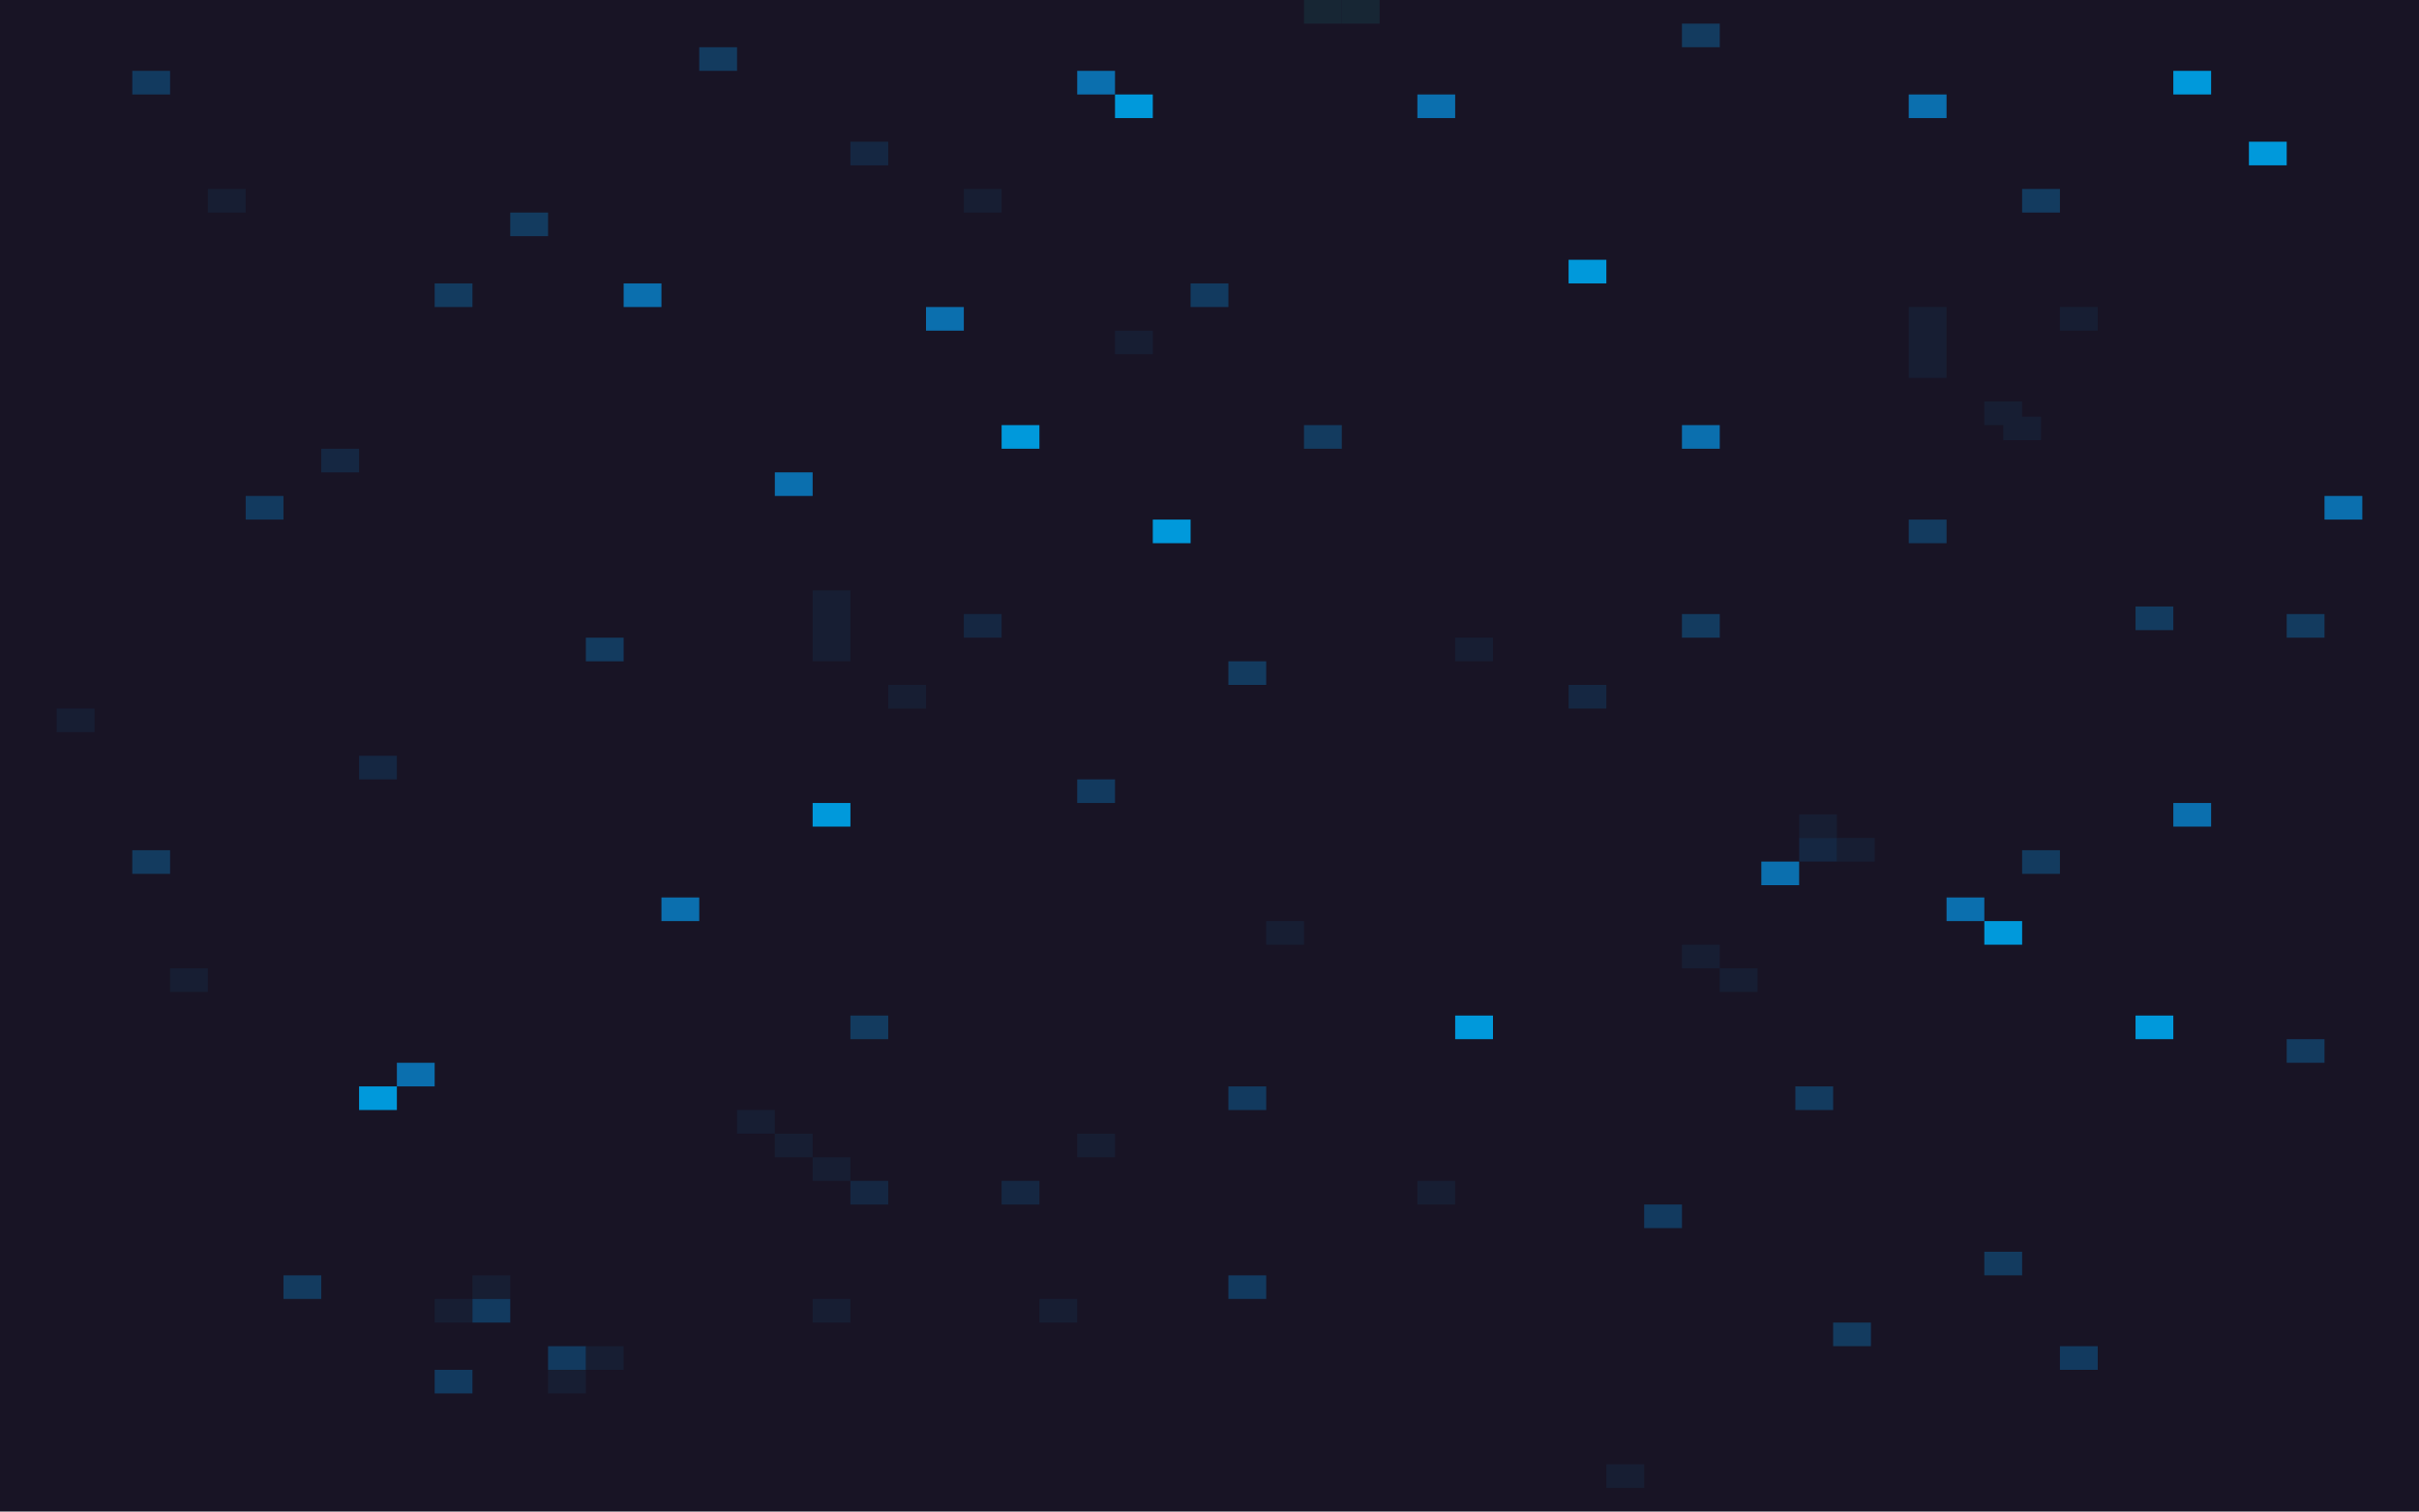
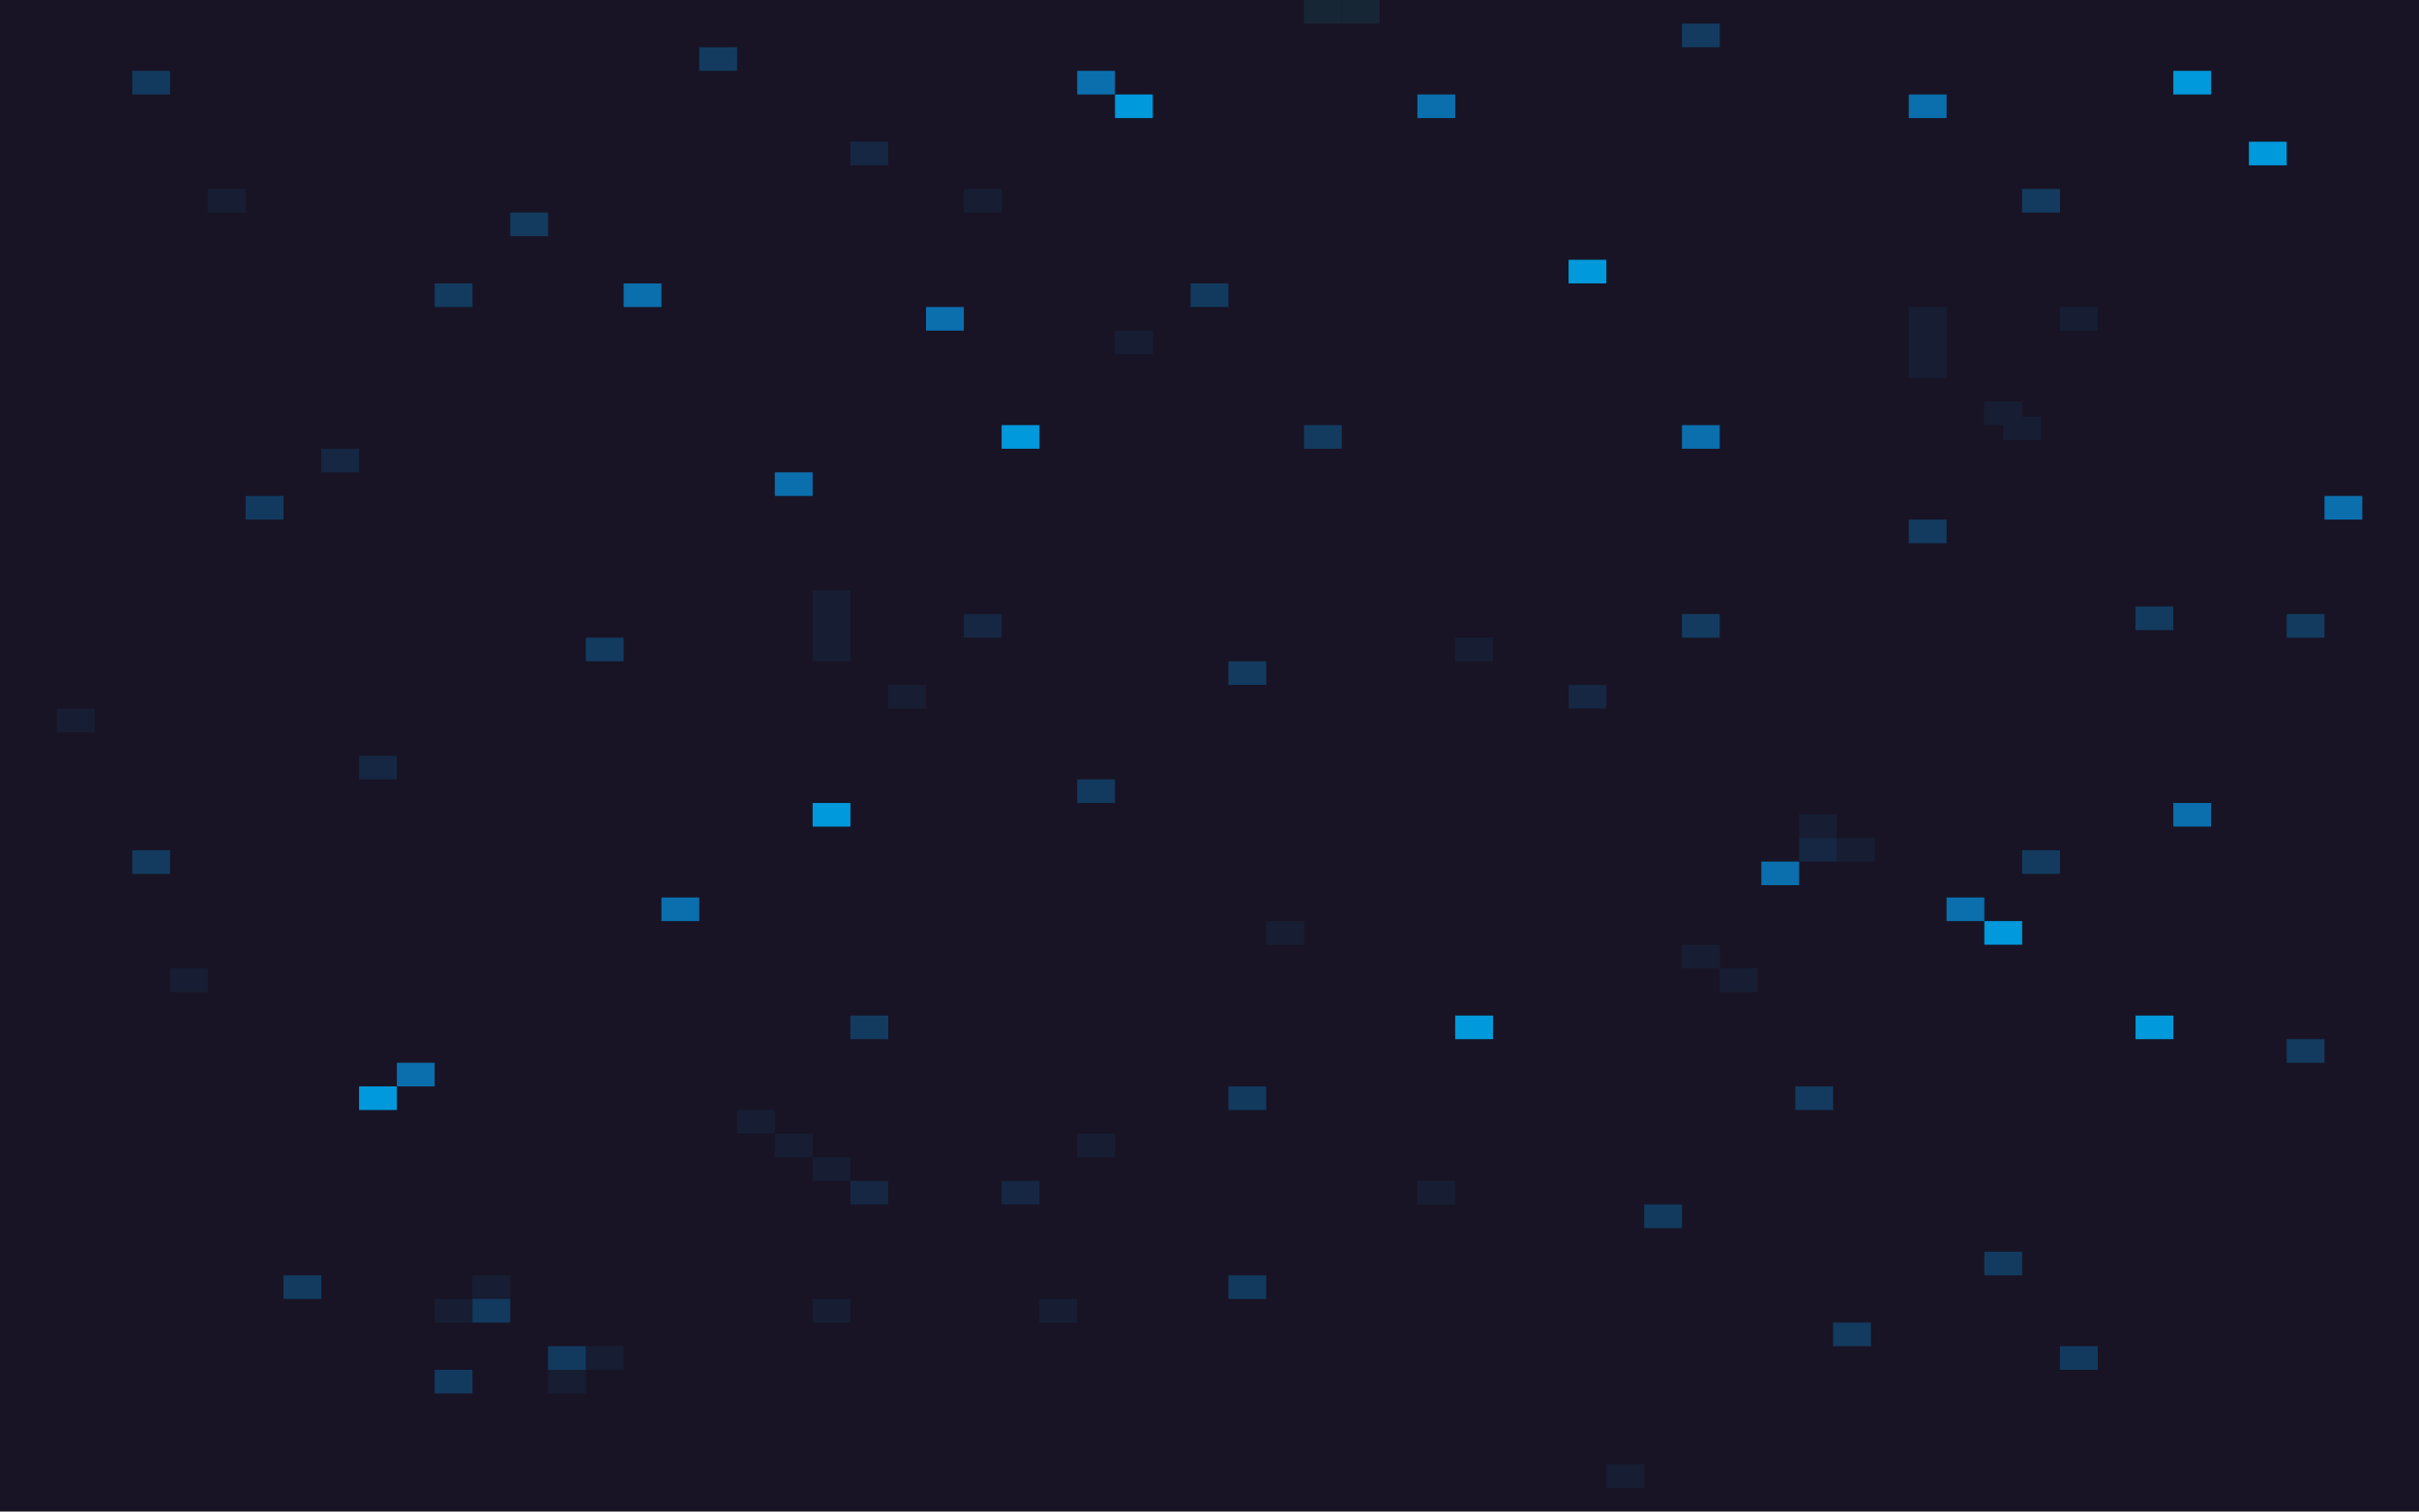
<svg xmlns="http://www.w3.org/2000/svg" width="1280" height="800" viewBox="0 0 1280 800" fill="none">
  <g clip-path="url(#clip0_170_2329)">
    <rect width="1280" height="800" fill="white" />
    <path d="M1280 0H0V800H1280V0Z" fill="#181425" />
    <path d="M990 700H970V712.5H990V700Z" fill="#133B5F" />
    <path d="M170 675H150V687.5H170V675Z" fill="#133B5F" />
    <path d="M1070 662.5H1050V675H1070V662.5Z" fill="#133B5F" />
    <path d="M970 575H950V587.5H970V575Z" fill="#133B5F" />
    <path d="M210 575H190V587.5H210V575Z" fill="#0099DB" />
    <path d="M230 562.5H210V575H230V562.5Z" fill="#0B6FAE" />
    <path d="M1230 550H1210V562.5H1230V550Z" fill="#133B5F" />
    <path d="M1150 537.5H1130V550H1150V537.5Z" fill="#0099DB" />
    <path d="M790 537.5H770V550H790V537.5Z" fill="#0099DB" />
    <path d="M470 537.5H450V550H470V537.5Z" fill="#133B5F" />
    <path d="M1070 487.5H1050V500H1070V487.5Z" fill="#0099DB" />
    <path d="M952 456H932V468.5H952V456Z" fill="#0B6FAE" />
    <path d="M1050 475H1030V487.5H1050V475Z" fill="#0B6FAE" />
    <path d="M370 475H350V487.5H370V475Z" fill="#0B6FAE" />
    <path d="M1090 450H1070V462.5H1090V450Z" fill="#133B5F" />
    <path d="M90 450H70V462.5H90V450Z" fill="#133B5F" />
    <path d="M1170 425H1150V437.5H1170V425Z" fill="#0B6FAE" />
    <path d="M450 425H430V437.5H450V425Z" fill="#0099DB" />
    <path d="M1150 321H1130V333.5H1150V321Z" fill="#133B5F" />
    <path d="M670 350H650V362.5H670V350Z" fill="#133B5F" />
    <path d="M330 337.5H310V350H330V337.5Z" fill="#133B5F" />
    <path d="M1230 325H1210V337.5H1230V325Z" fill="#133B5F" />
    <path d="M910 325H890V337.5H910V325Z" fill="#133B5F" />
    <path d="M1030 275H1010V287.5H1030V275Z" fill="#133B5F" />
-     <path d="M630 275H610V287.5H630V275Z" fill="#0099DB" />
    <path d="M1250 262.5H1230V275H1250V262.5Z" fill="#0B6FAE" />
    <path d="M430 250H410V262.5H430V250Z" fill="#0B6FAE" />
    <path d="M910 225H890V237.5H910V225Z" fill="#0B6FAE" />
    <path d="M710 225H690V237.5H710V225Z" fill="#133B5F" />
    <path d="M550 225H530V237.5H550V225Z" fill="#0099DB" />
    <path d="M510 162.5H490V175H510V162.5Z" fill="#0B6FAE" />
    <path d="M350 150H330V162.5H350V150Z" fill="#0B6FAE" />
    <path d="M250 150H230V162.5H250V150Z" fill="#133B5F" />
    <path d="M850 137.5H830V150H850V137.5Z" fill="#0099DB" />
    <path d="M290 112.5H270V125H290V112.5Z" fill="#133B5F" />
    <path d="M1090 100H1070V112.5H1090V100Z" fill="#133B5F" />
    <path d="M870 775H850V787.5H870V775Z" fill="#171E33" />
    <path d="M310 725H290V737.5H310V725Z" fill="#171E33" />
    <path d="M330 712.5H310V725H330V712.5Z" fill="#171E33" />
    <path d="M570 687.5H550V700H570V687.5Z" fill="#171E33" />
    <path d="M450 687.5H430V700H450V687.5Z" fill="#171E33" />
    <path d="M250 687.5H230V700H250V687.5Z" fill="#171E33" />
    <path d="M270 675H250V687.5H270V675Z" fill="#171E33" />
    <path d="M770 625H750V637.5H770V625Z" fill="#171E33" />
    <path d="M450 612.5H430V625H450V612.5Z" fill="#171E33" />
    <path d="M590 600H570V612.5H590V600Z" fill="#171E33" />
    <path d="M430 600H410V612.5H430V600Z" fill="#171E33" />
    <path d="M410 587.5H390V600H410V587.5Z" fill="#171E33" />
    <path d="M930 512.5H910V525H930V512.5Z" fill="#171E33" />
    <path d="M110 512.5H90V525H110V512.5Z" fill="#171E33" />
    <path d="M910 500H890V512.5H910V500Z" fill="#171E33" />
    <path d="M690 487.5H670V500H690V487.5Z" fill="#171E33" />
    <path d="M992 443.5H972V456H992V443.5Z" fill="#171E33" />
    <path d="M972 431H952V443.5H972V431Z" fill="#171E33" />
    <path d="M50 375H30V387.5H50V375Z" fill="#171E33" />
    <path d="M490 362.5H470V375H490V362.5Z" fill="#171E33" />
    <path d="M790 337.5H770V350H790V337.5Z" fill="#171E33" />
    <path d="M450 312.5H430V350H450V312.5Z" fill="#171E33" />
    <path d="M1070 212.5H1050V225H1070V212.5Z" fill="#171E33" />
    <path d="M1030 162.5H1010V200H1030V162.5Z" fill="#171E33" />
    <path d="M610 175H590V187.5H610V175Z" fill="#171E33" />
    <path d="M1110 162.5H1090V175H1110V162.5Z" fill="#171E33" />
    <path d="M530 100H510V112.5H530V100Z" fill="#171E33" />
    <path d="M130 100H110V112.5H130V100Z" fill="#171E33" />
    <path d="M1210 75H1190V87.5H1210V75Z" fill="#0099DB" />
    <path d="M550 625H530V637.5H550V625Z" fill="#152742" />
    <path d="M470 625H450V637.5H470V625Z" fill="#152742" />
    <path d="M972 443.5H952V456H972V443.5Z" fill="#152742" />
    <path d="M210 400H190V412.5H210V400Z" fill="#152742" />
    <path d="M850 362.5H830V375H850V362.5Z" fill="#152742" />
    <path d="M530 325H510V337.5H530V325Z" fill="#152742" />
    <path d="M190 237.5H170V250H190V237.5Z" fill="#152742" />
    <path d="M470 75H450V87.5H470V75Z" fill="#152742" />
    <path d="M1030 50H1010V62.5H1030V50Z" fill="#0B6FAE" />
    <path d="M770 50H750V62.5H770V50Z" fill="#0B6FAE" />
    <path d="M610 50H590V62.5H610V50Z" fill="#0099DB" />
    <path d="M1170 37.5H1150V50H1170V37.5Z" fill="#0099DB" />
    <path d="M590 37.5H570V50H590V37.5Z" fill="#0B6FAE" />
    <path d="M250 725H230V737.5H250V725Z" fill="#123A5F" />
    <path d="M1110 712.5H1090V725H1110V712.5Z" fill="#123A5F" />
    <path d="M310 712.5H290V725H310V712.5Z" fill="#123A5F" />
    <path d="M270 687.5H250V700H270V687.5Z" fill="#123A5F" />
    <path d="M670 675H650V687.5H670V675Z" fill="#123A5F" />
    <path d="M890 637.5H870V650H890V637.5Z" fill="#123A5F" />
    <path d="M670 575H650V587.5H670V575Z" fill="#123A5F" />
    <path d="M590 412.5H570V425H590V412.5Z" fill="#123A5F" />
    <path d="M150 262.5H130V275H150V262.5Z" fill="#123A5F" />
    <path d="M650 150H630V162.5H650V150Z" fill="#123A5F" />
    <path d="M90 37.5H70V50H90V37.5Z" fill="#123A5F" />
    <path d="M390 25H370V37.5H390V25Z" fill="#133B5F" />
    <path d="M910 12.5H890V25H910V12.5Z" fill="#133B5F" />
    <path d="M730 0H710V12.5H730V0Z" fill="#172634" />
    <path d="M710 0H690V12.5H710V0Z" fill="#172634" />
    <path d="M1080 220.5H1060V233H1080V220.5Z" fill="#171E33" />
  </g>
  <defs>
    <clipPath id="clip0_170_2329">
      <rect width="1280" height="800" fill="white" />
    </clipPath>
  </defs>
</svg>
